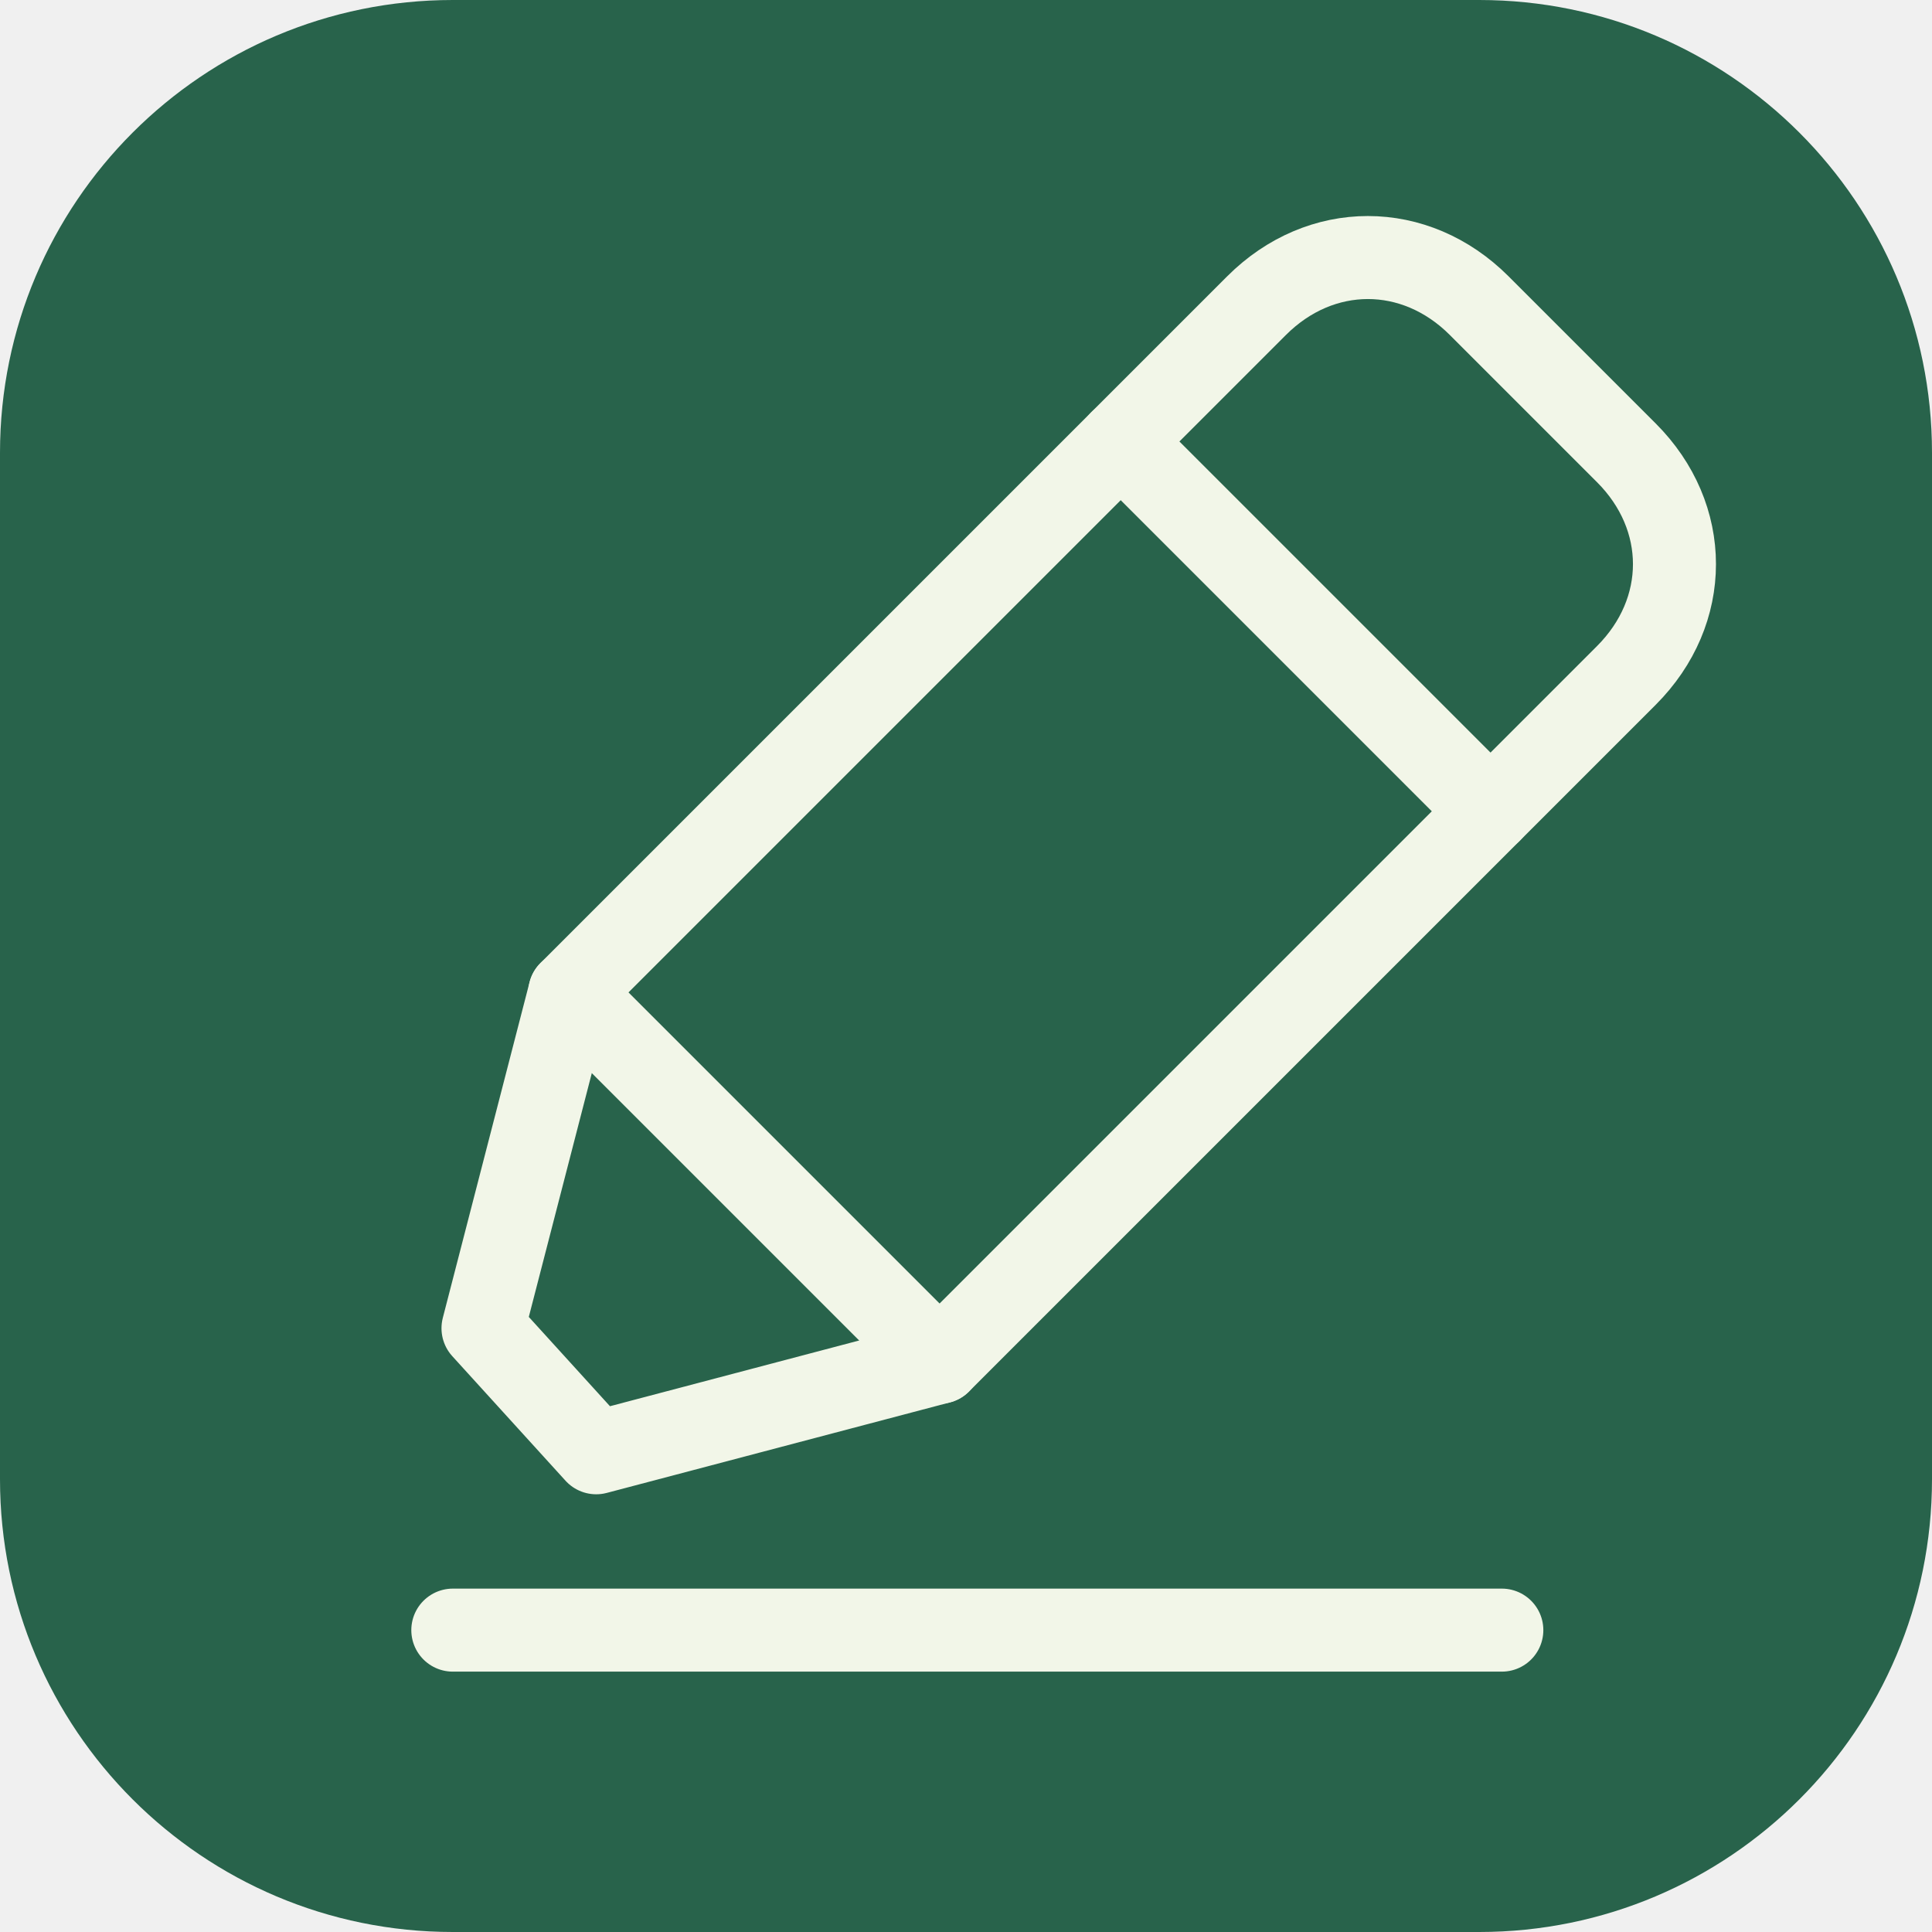
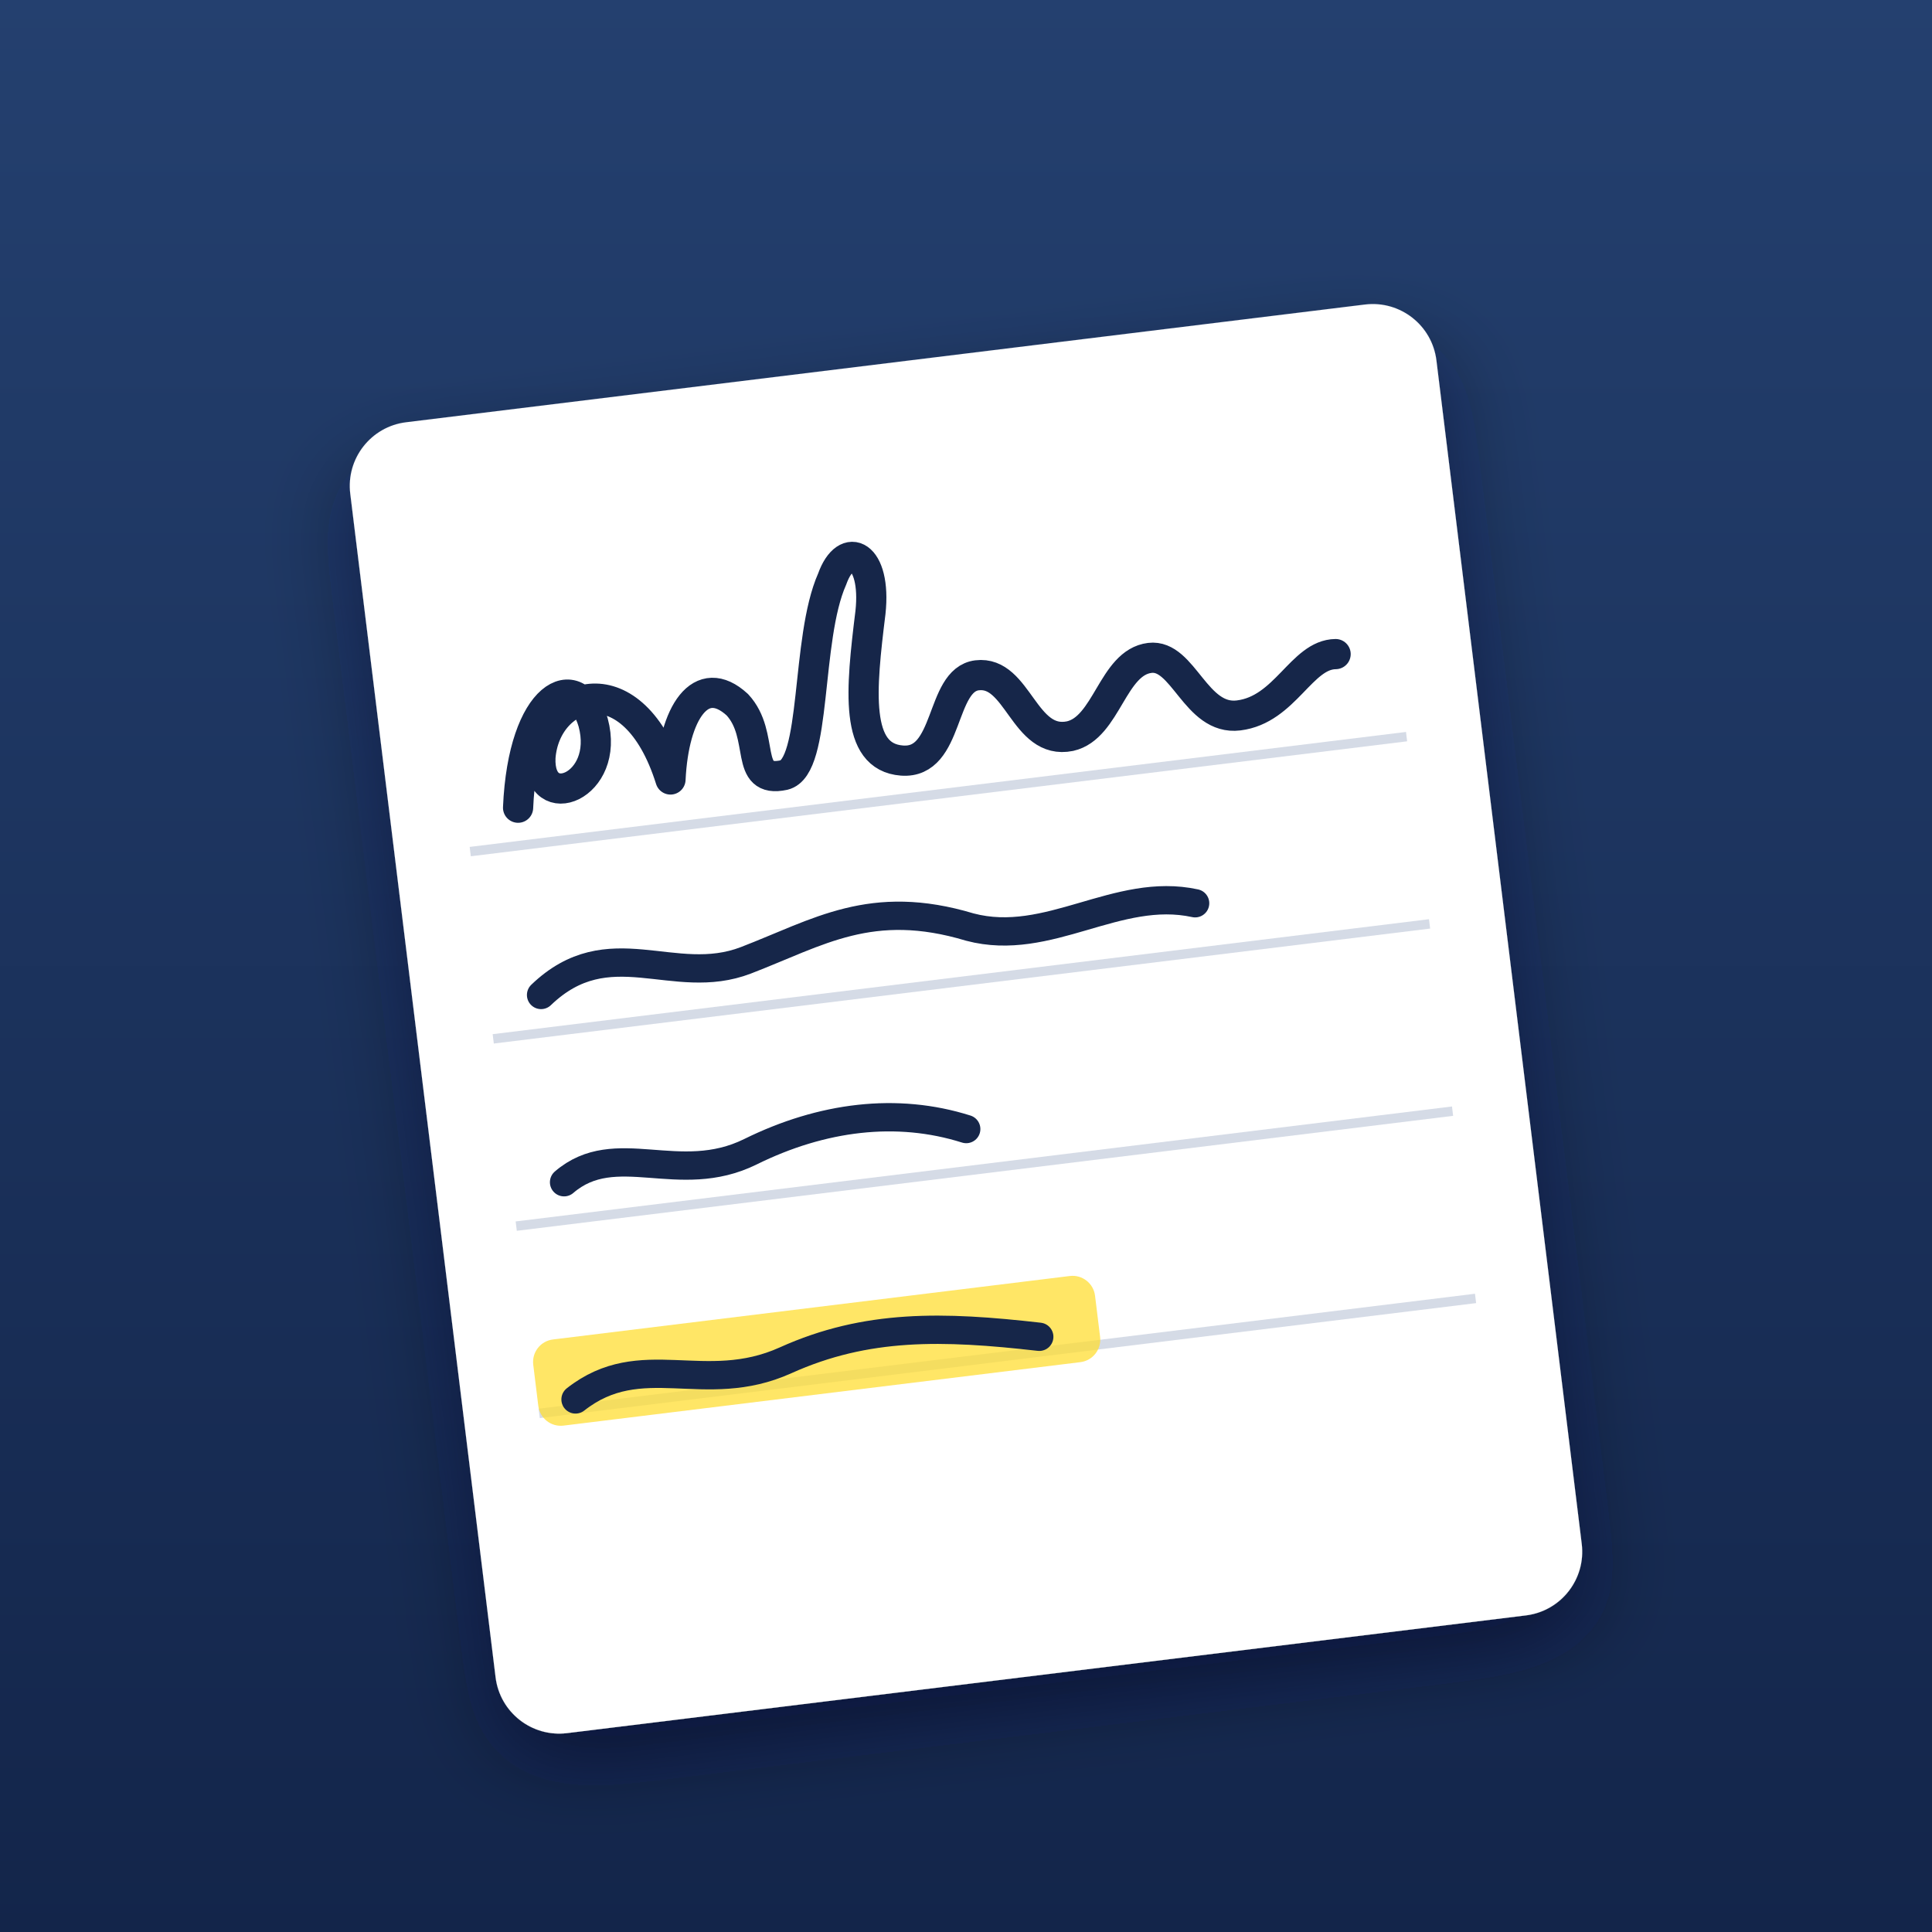
- <svg xmlns="http://www.w3.org/2000/svg" width="512" height="512" viewBox="0 0 512 512">
-   <rect width="512" height="512" rx="120" fill="#28634b" />
-   <path d="M128 352l23-89L333 81c17-17 42-17 59 0l39 39c17 17 17 42 0 59L249 361l-91 24z" fill="none" stroke="#f2f6e8" stroke-width="22" stroke-linejoin="round" />
-   <path d="M297 117l98 98M151 263l98 98M120 432h278" fill="none" stroke="#f2f6e8" stroke-width="22" stroke-linecap="round" />
+ <svg xmlns="http://www.w3.org/2000/svg" width="1024" height="1024" viewBox="0 0 1024 1024">
+   <defs>
+     <linearGradient id="bg" x1="0" y1="0" x2="0" y2="1">
+       <stop offset="0" stop-color="#24406f" />
+       <stop offset="1" stop-color="#13254a" />
+     </linearGradient>
+     <filter id="sh" x="-20%" y="-20%" width="140%" height="140%">
+       <feDropShadow dx="0" dy="18" stdDeviation="22" flood-color="#060f22" flood-opacity=".45" />
+     </filter>
+   </defs>
+   <rect width="1024" height="1024" fill="url(#bg)" />
+   <g transform="rotate(-7 512 540)" filter="url(#sh)">
+     <rect x="222" y="190" width="580" height="700" rx="34" fill="#ffffff" />
+     <g stroke="#d5dbe6" stroke-width="5">
+       <line x1="262" y1="420" x2="762" y2="420" />
+       <line x1="262" y1="520" x2="762" y2="520" />
+       <line x1="262" y1="620" x2="762" y2="620" />
+       <line x1="262" y1="720" x2="762" y2="720" />
+     </g>
+     <path d="M290 400 C 300 340, 330 330, 335 360 C 340 395, 300 405, 305 375 C 312 340, 360 330, 372 395 C 378 360, 395 340, 412 360 C 425 378, 410 402, 432 400 C 450 398, 452 330, 470 300 C 480 280, 495 290, 488 320 C 478 360, 470 395, 495 400 C 520 405, 520 360, 540 360 C 562 360, 560 400, 585 398 C 605 396, 612 362, 632 362 C 650 362, 652 398, 675 398 C 700 398, 712 370, 730 372" fill="none" stroke="#13254a" stroke-width="16" stroke-linecap="round" stroke-linejoin="round" />
+     <path d="M290 500 C 330 470, 360 505, 400 495 C 440 485, 470 470, 520 492 C 560 508, 600 480, 640 494" fill="none" stroke="#13254a" stroke-width="15" stroke-linecap="round" />
+     <path d="M290 600 C 320 580, 350 610, 390 596 C 430 582, 470 582, 505 598" fill="none" stroke="#13254a" stroke-width="15" stroke-linecap="round" />
+     <rect x="262" y="682" width="300" height="46" rx="12" fill="#ffdd33" opacity=".75" />
+     <path d="M282 715 C 320 692, 350 722, 395 708 C 440 694, 480 700, 530 712" fill="none" stroke="#13254a" stroke-width="15" stroke-linecap="round" />
+   </g>
</svg>
